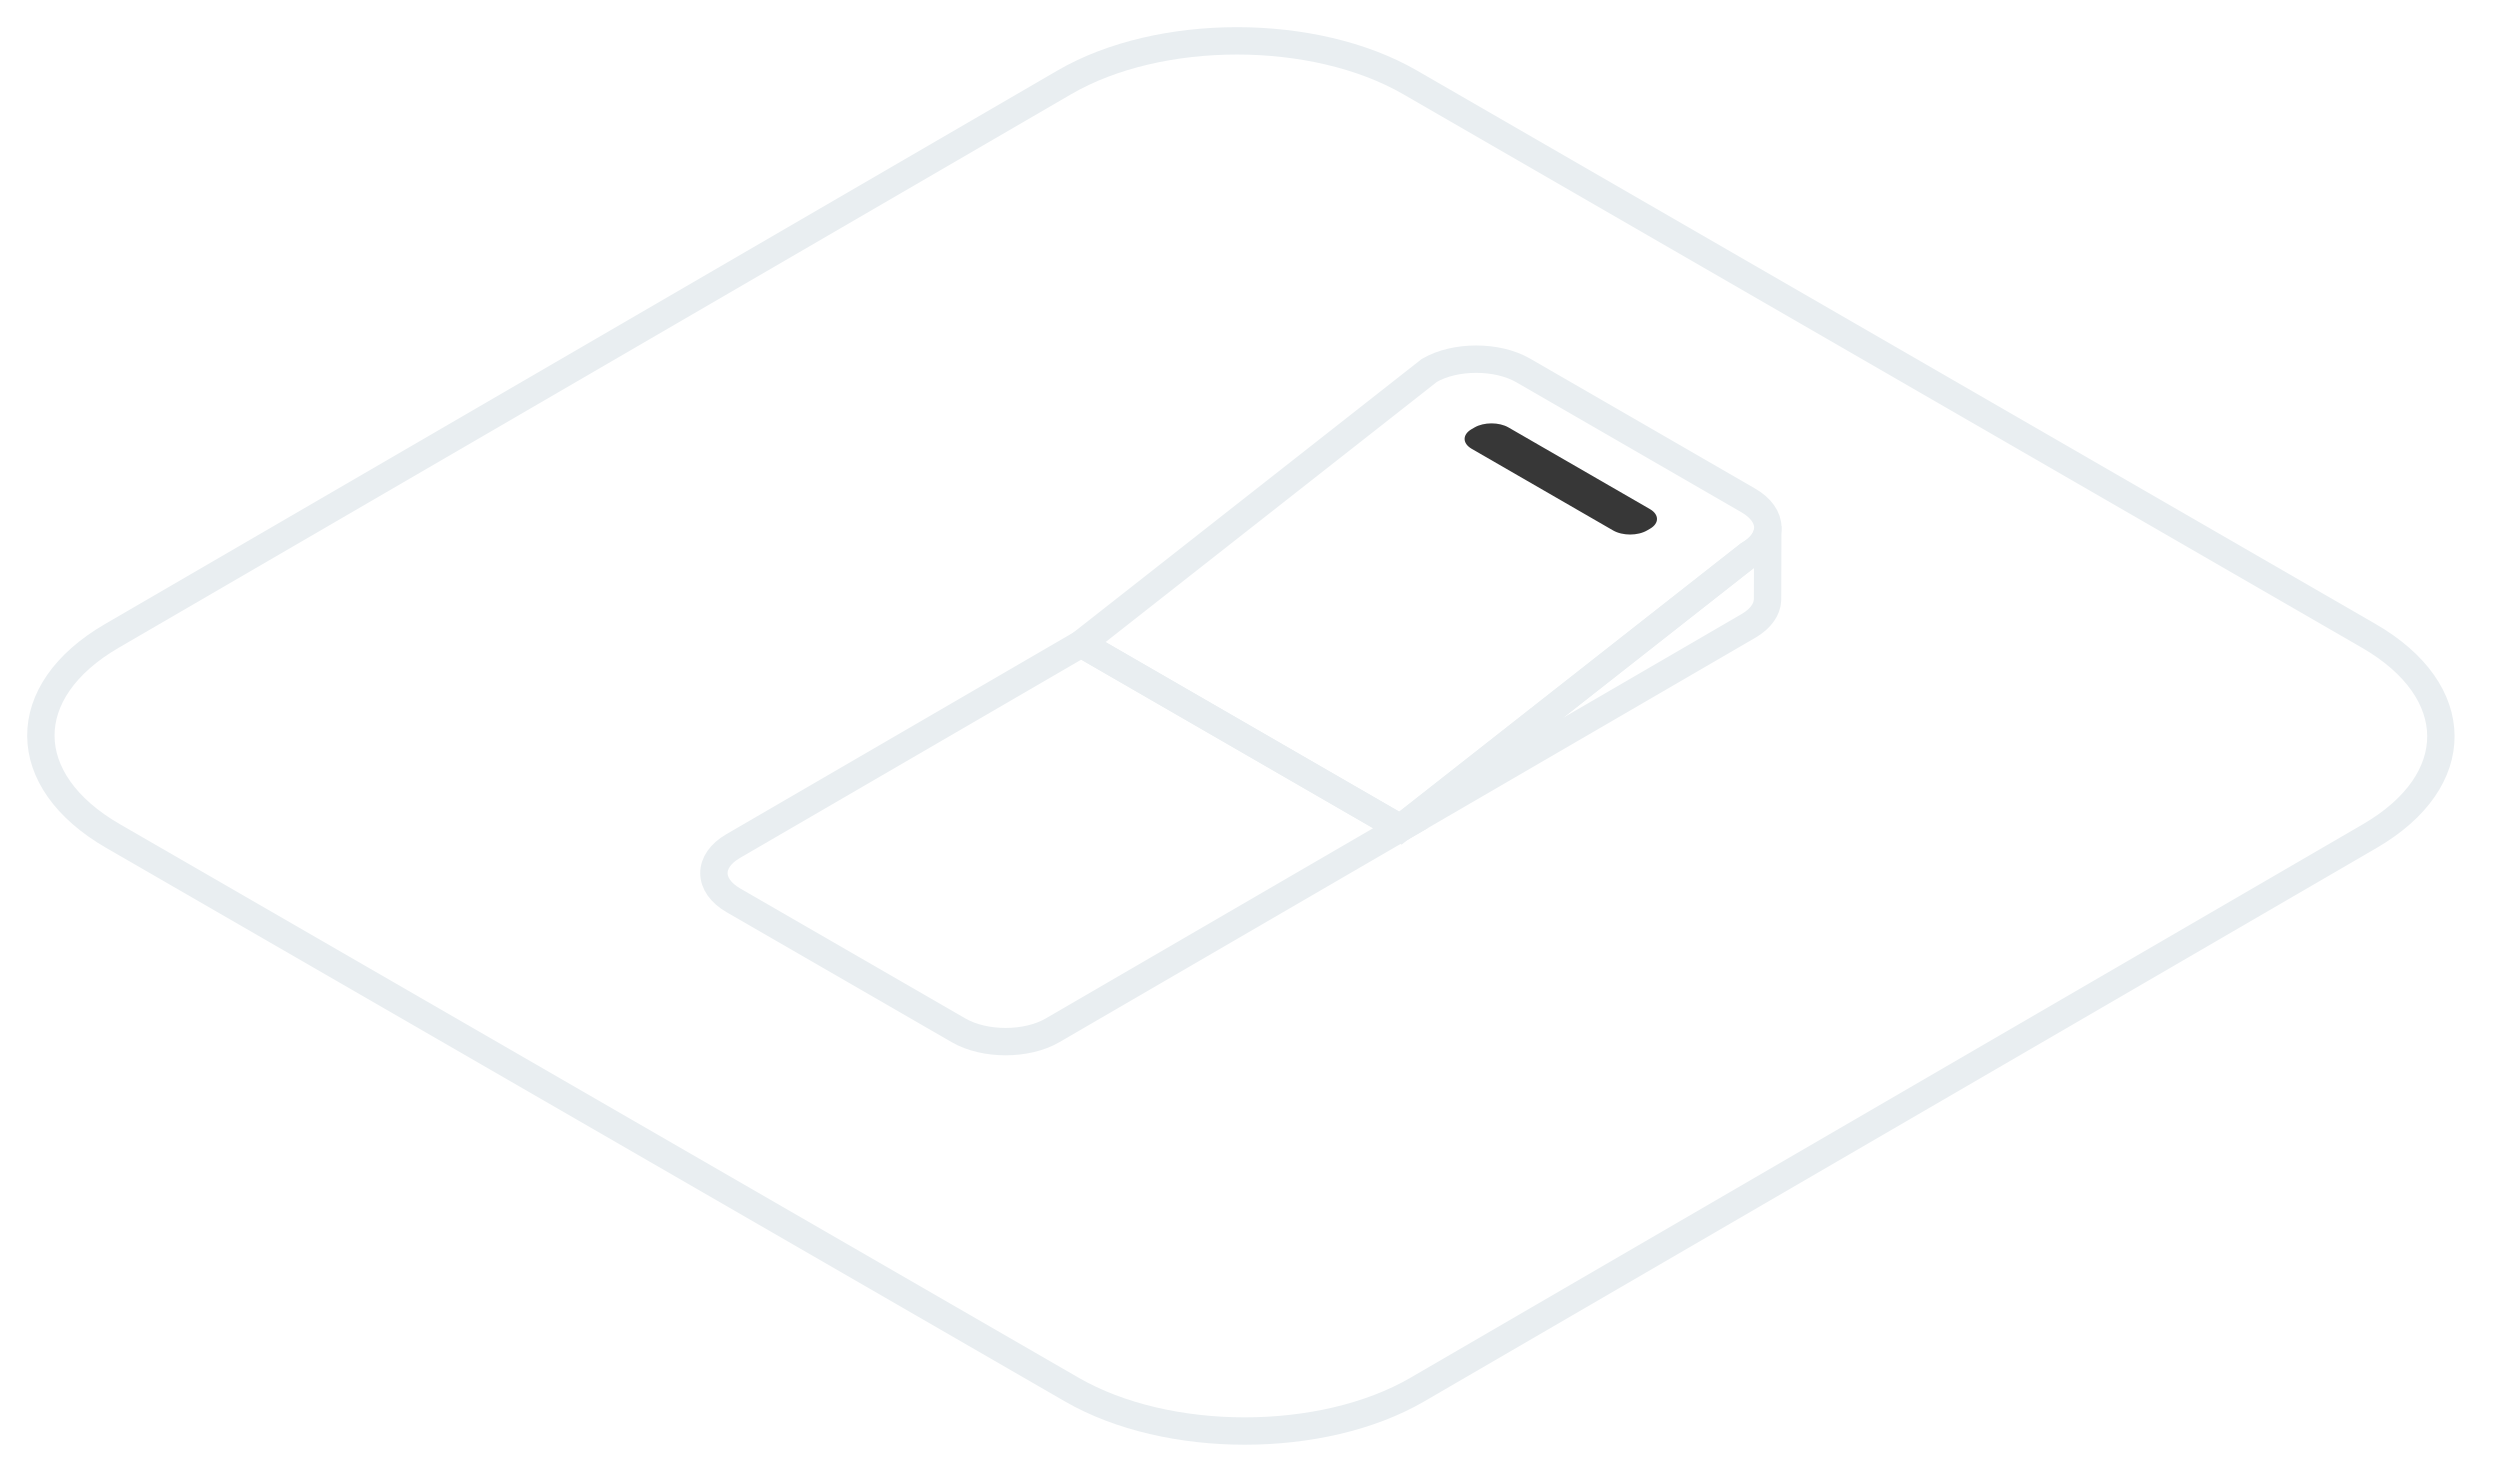
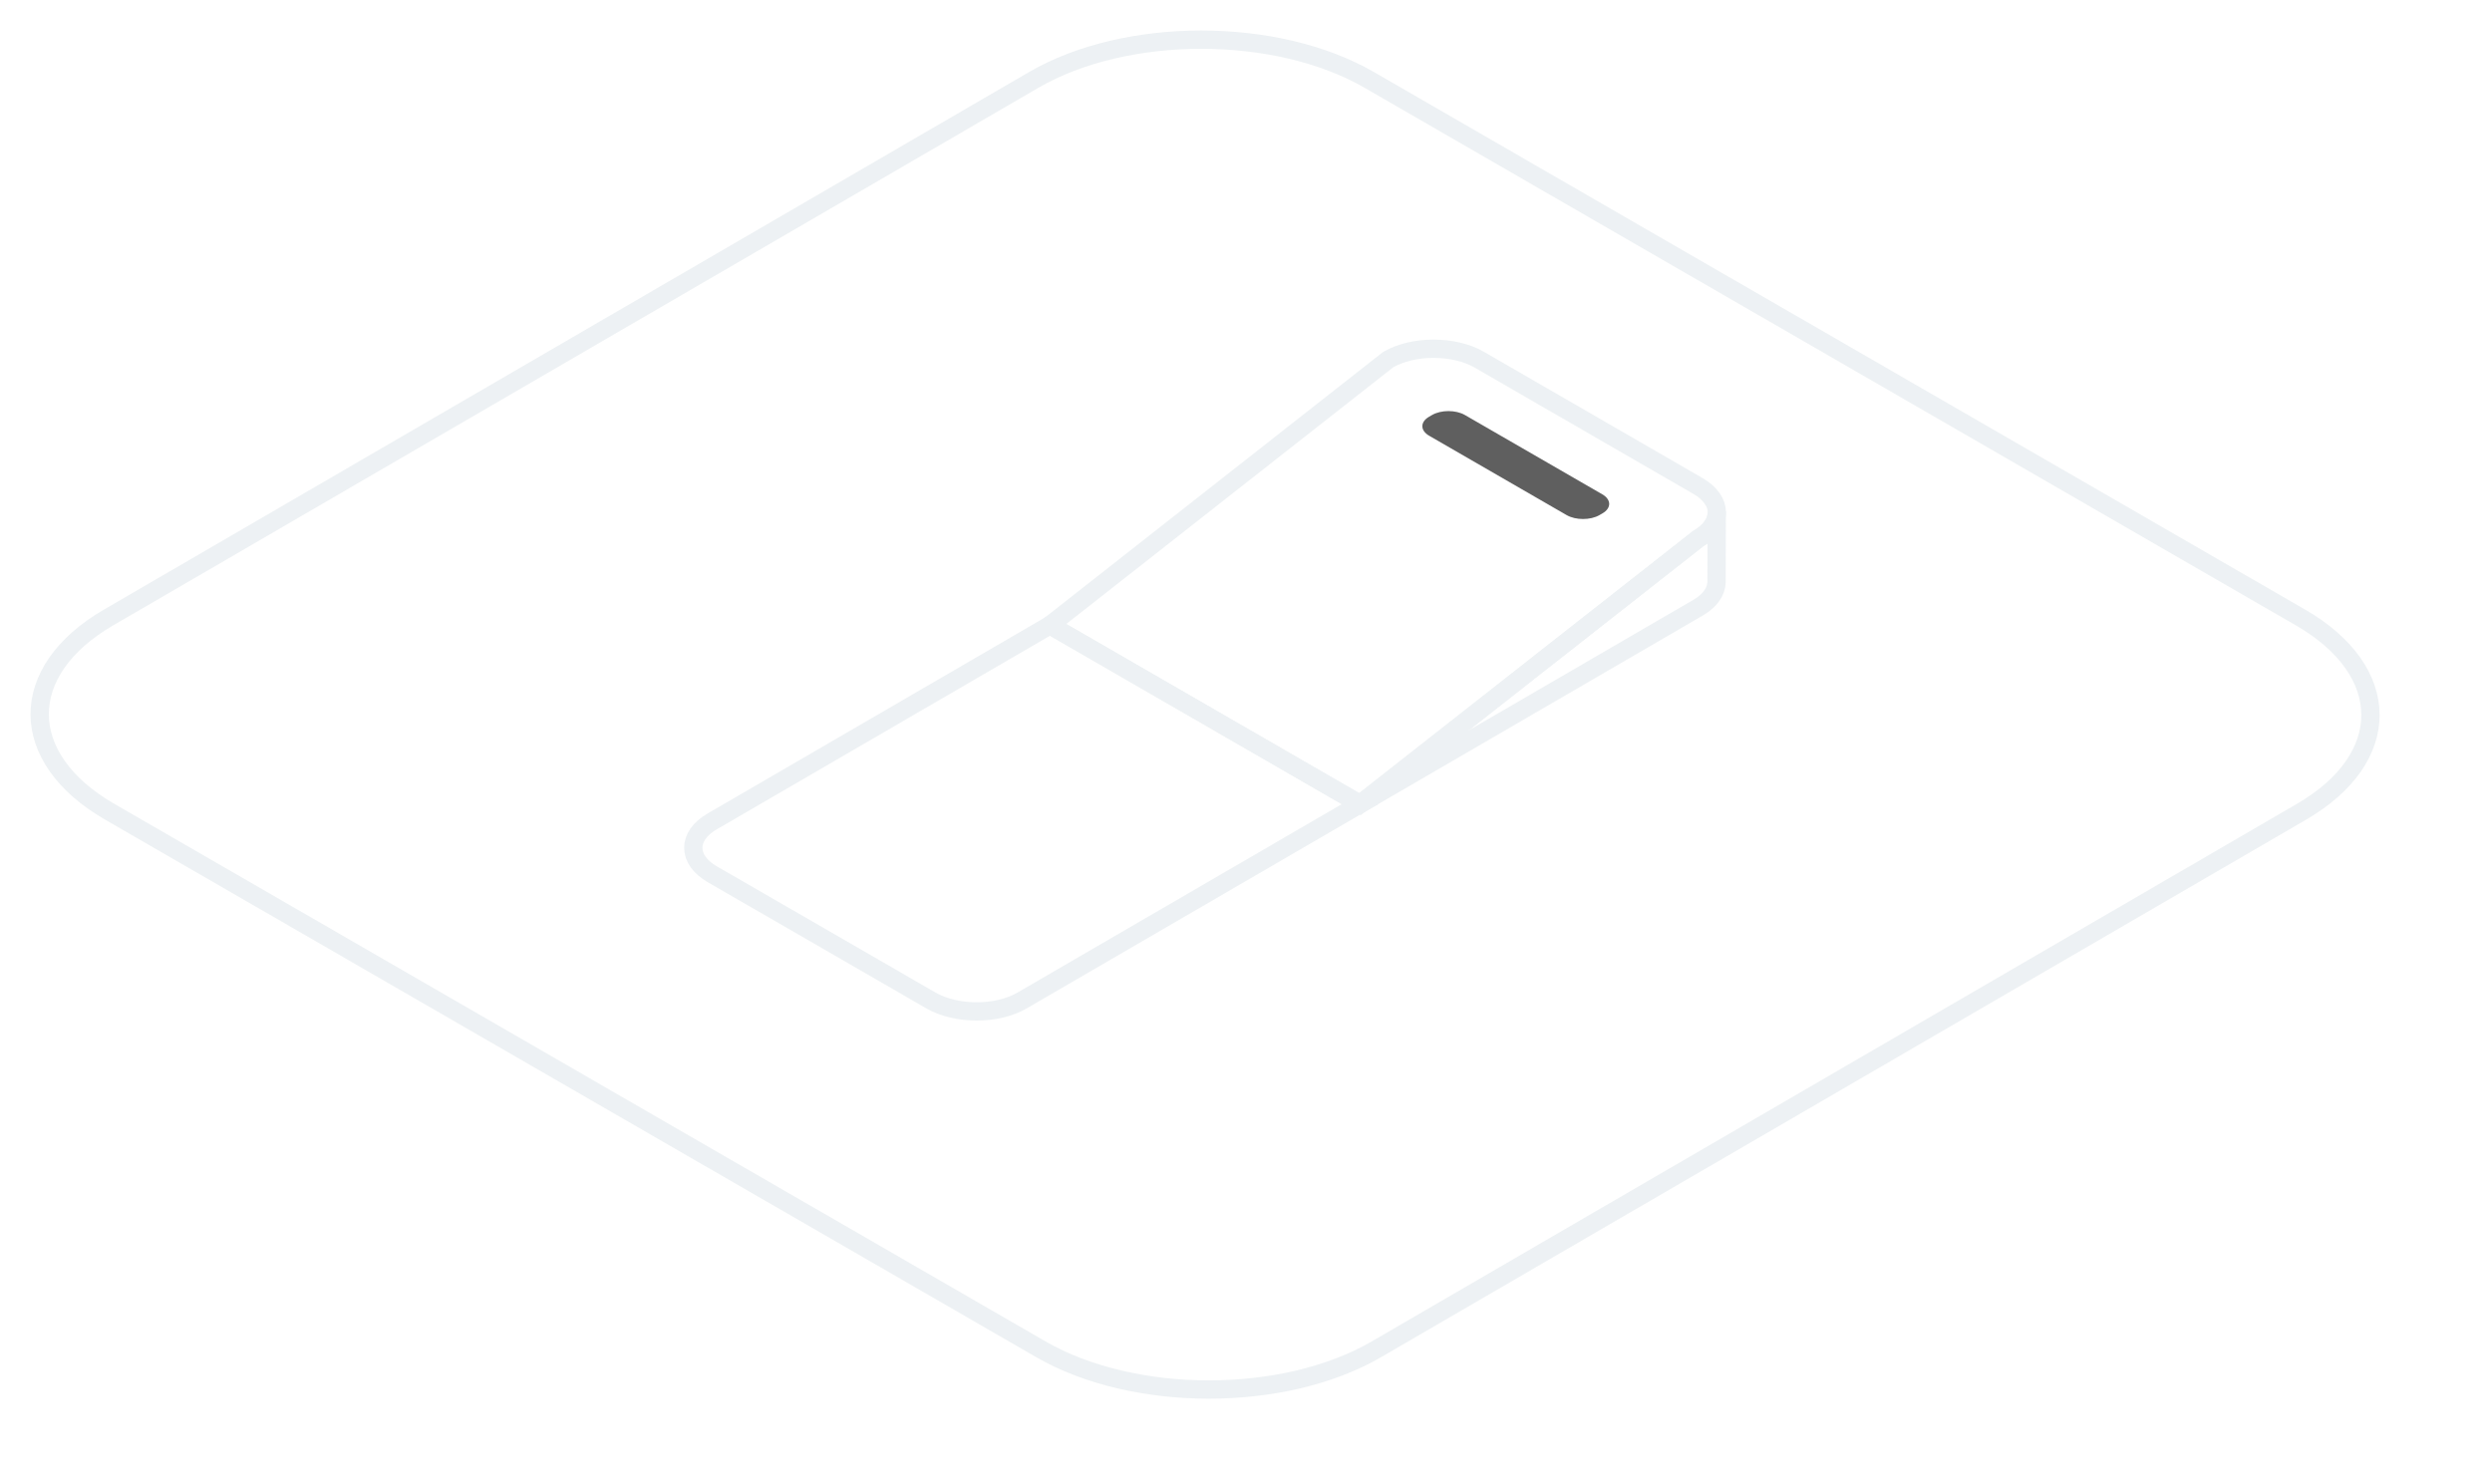
- <svg xmlns="http://www.w3.org/2000/svg" width="274" height="162" viewBox="0 0 274 162" fill="none">
-   <path d="M259.617 69.692L154.532 9.021C144.04 2.963 127.086 2.963 116.661 9.021L12.262 69.692C1.837 75.749 1.891 85.571 12.386 91.629L117.468 152.299C127.96 158.357 144.914 158.357 155.339 152.299L259.738 91.629C270.163 85.571 270.109 75.749 259.617 69.692Z" stroke="#E9EEF1" stroke-width="3" stroke-miterlimit="10" />
-   <path d="M193.737 58.057C193.731 58.134 193.724 58.211 193.712 58.287C193.699 58.348 193.68 58.412 193.664 58.472C193.645 58.545 193.625 58.619 193.6 58.689C193.562 58.798 193.517 58.903 193.466 59.008C193.456 59.027 193.447 59.043 193.437 59.062C193.377 59.177 193.31 59.289 193.233 59.401C193.22 59.416 193.208 59.432 193.198 59.448C193.125 59.55 193.045 59.649 192.959 59.748C192.943 59.767 192.927 59.786 192.911 59.806C192.818 59.908 192.713 60.007 192.605 60.105C192.534 60.169 192.458 60.23 192.381 60.291C192.314 60.345 192.251 60.399 192.177 60.45C192.094 60.511 192.005 60.568 191.916 60.625C191.823 60.686 191.737 60.747 191.638 60.804L164.124 82.41L153.479 90.768L191.616 68.607C191.644 68.591 191.676 68.572 191.705 68.556C191.772 68.514 191.829 68.473 191.893 68.431C191.983 68.374 192.072 68.317 192.155 68.256C192.228 68.205 192.292 68.151 192.359 68.096C192.436 68.036 192.512 67.975 192.582 67.911C192.595 67.899 192.614 67.886 192.627 67.873C192.719 67.787 192.806 67.698 192.889 67.608C192.905 67.589 192.92 67.57 192.936 67.551C192.984 67.497 193.035 67.442 193.077 67.385C193.112 67.34 193.141 67.296 193.172 67.251C193.185 67.235 193.198 67.219 193.208 67.203C193.265 67.12 193.319 67.034 193.367 66.951C193.383 66.922 193.396 66.894 193.412 66.865C193.421 66.846 193.431 66.83 193.44 66.811C193.485 66.722 193.527 66.629 193.562 66.537C193.568 66.52 193.568 66.508 193.574 66.492C193.6 66.418 193.619 66.348 193.638 66.275C193.651 66.227 193.67 66.176 193.68 66.128C193.683 66.115 193.683 66.103 193.683 66.09C193.696 66.013 193.702 65.937 193.708 65.86C193.712 65.809 193.724 65.761 193.724 65.71C193.724 65.688 193.724 65.669 193.724 65.647L193.747 57.844C193.756 57.914 193.743 57.987 193.737 58.057Z" stroke="#E9EEF1" stroke-width="3" stroke-miterlimit="10" />
-   <path d="M191.609 54.845C194.458 56.491 194.474 59.158 191.644 60.801L153.486 90.764L118.495 70.562L156.653 40.599C159.483 38.953 164.089 38.953 166.941 40.599L191.609 54.845Z" stroke="#E9EEF1" stroke-width="3" stroke-miterlimit="10" />
-   <path d="M153.486 90.768L115.35 112.928C112.52 114.574 107.914 114.574 105.065 112.928L80.394 98.685C77.542 97.039 77.526 94.372 80.359 92.726L118.495 70.565L153.486 90.768Z" stroke="#E9EEF1" stroke-width="3" stroke-miterlimit="10" />
-   <path d="M180.83 55.796C181.861 56.392 181.867 57.356 180.843 57.949L180.518 58.137C179.494 58.734 177.829 58.734 176.798 58.137L161.298 49.19C160.268 48.593 160.261 47.63 161.285 47.036L161.611 46.848C162.635 46.252 164.3 46.252 165.33 46.848L180.83 55.796Z" fill="#373737" />
+ <svg xmlns="http://www.w3.org/2000/svg" width="272" height="162" viewBox="0 0 272 162" fill="none">
+   <g opacity="0.8">
+     <path d="M251.089 67.402L149.456 8.725C139.309 2.866 122.911 2.866 112.829 8.725L11.859 67.402C1.777 73.261 1.829 82.76 11.98 88.619L113.609 147.297C123.757 153.155 140.154 153.155 150.237 147.297L251.206 88.619C261.289 82.76 261.236 73.261 251.089 67.402Z" stroke="#E9EEF1" stroke-width="2" stroke-miterlimit="10" />
+     <path d="M187.373 56.151C187.367 56.225 187.36 56.299 187.348 56.373C187.336 56.431 187.317 56.493 187.302 56.552C187.283 56.623 187.265 56.694 187.24 56.761C187.203 56.866 187.16 56.968 187.111 57.07C187.101 57.089 187.092 57.104 187.083 57.122C187.024 57.233 186.959 57.341 186.885 57.449C186.873 57.465 186.861 57.48 186.851 57.496C186.78 57.594 186.703 57.69 186.62 57.786C186.605 57.804 186.589 57.823 186.574 57.841C186.484 57.94 186.382 58.036 186.278 58.131C186.21 58.193 186.136 58.252 186.062 58.31C185.997 58.363 185.935 58.415 185.864 58.465C185.784 58.523 185.698 58.579 185.611 58.634C185.522 58.693 185.438 58.751 185.343 58.807L158.733 79.703L148.438 87.786L185.321 66.353C185.349 66.338 185.38 66.319 185.408 66.304C185.472 66.264 185.528 66.224 185.59 66.184C185.676 66.128 185.762 66.073 185.843 66.014C185.913 65.965 185.975 65.912 186.04 65.86C186.114 65.801 186.188 65.743 186.256 65.681C186.268 65.668 186.287 65.656 186.299 65.644C186.389 65.56 186.472 65.474 186.552 65.388C186.568 65.369 186.583 65.351 186.598 65.332C186.645 65.28 186.694 65.227 186.734 65.172C186.768 65.129 186.796 65.085 186.827 65.042C186.839 65.027 186.851 65.011 186.861 64.996C186.916 64.916 186.969 64.832 187.015 64.752C187.03 64.724 187.043 64.697 187.058 64.669C187.067 64.65 187.077 64.635 187.086 64.616C187.129 64.53 187.169 64.441 187.203 64.351C187.209 64.336 187.209 64.323 187.215 64.308C187.24 64.237 187.259 64.169 187.277 64.098C187.289 64.052 187.308 64.002 187.317 63.956C187.32 63.944 187.32 63.931 187.32 63.919C187.333 63.845 187.339 63.771 187.345 63.697C187.348 63.648 187.36 63.601 187.36 63.552C187.36 63.53 187.36 63.512 187.36 63.49L187.382 55.944C187.391 56.012 187.379 56.083 187.373 56.151Z" stroke="#E9EEF1" stroke-width="2" stroke-miterlimit="10" />
+     <path d="M185.316 53.044C188.071 54.636 188.087 57.215 185.35 58.804L148.445 87.783L114.604 68.245L151.509 39.265C154.245 37.673 158.7 37.673 161.459 39.265L185.316 53.044Z" stroke="#E9EEF1" stroke-width="2" stroke-miterlimit="10" />
+     <path d="M148.444 87.786L111.56 109.219C108.824 110.811 104.369 110.811 101.614 109.219L77.752 95.444C74.994 93.852 74.979 91.272 77.719 89.68L114.602 68.248L148.444 87.786Z" stroke="#E9EEF1" stroke-width="2" stroke-miterlimit="10" />
+     <path d="M174.89 53.963C175.887 54.54 175.893 55.471 174.902 56.045L174.588 56.227C173.597 56.804 171.987 56.804 170.99 56.227L155.999 47.573C155.003 46.996 154.997 46.065 155.987 45.491L156.302 45.309C157.292 44.732 158.902 44.732 159.899 45.309L174.89 53.963Z" fill="#373737" />
+   </g>
</svg>
